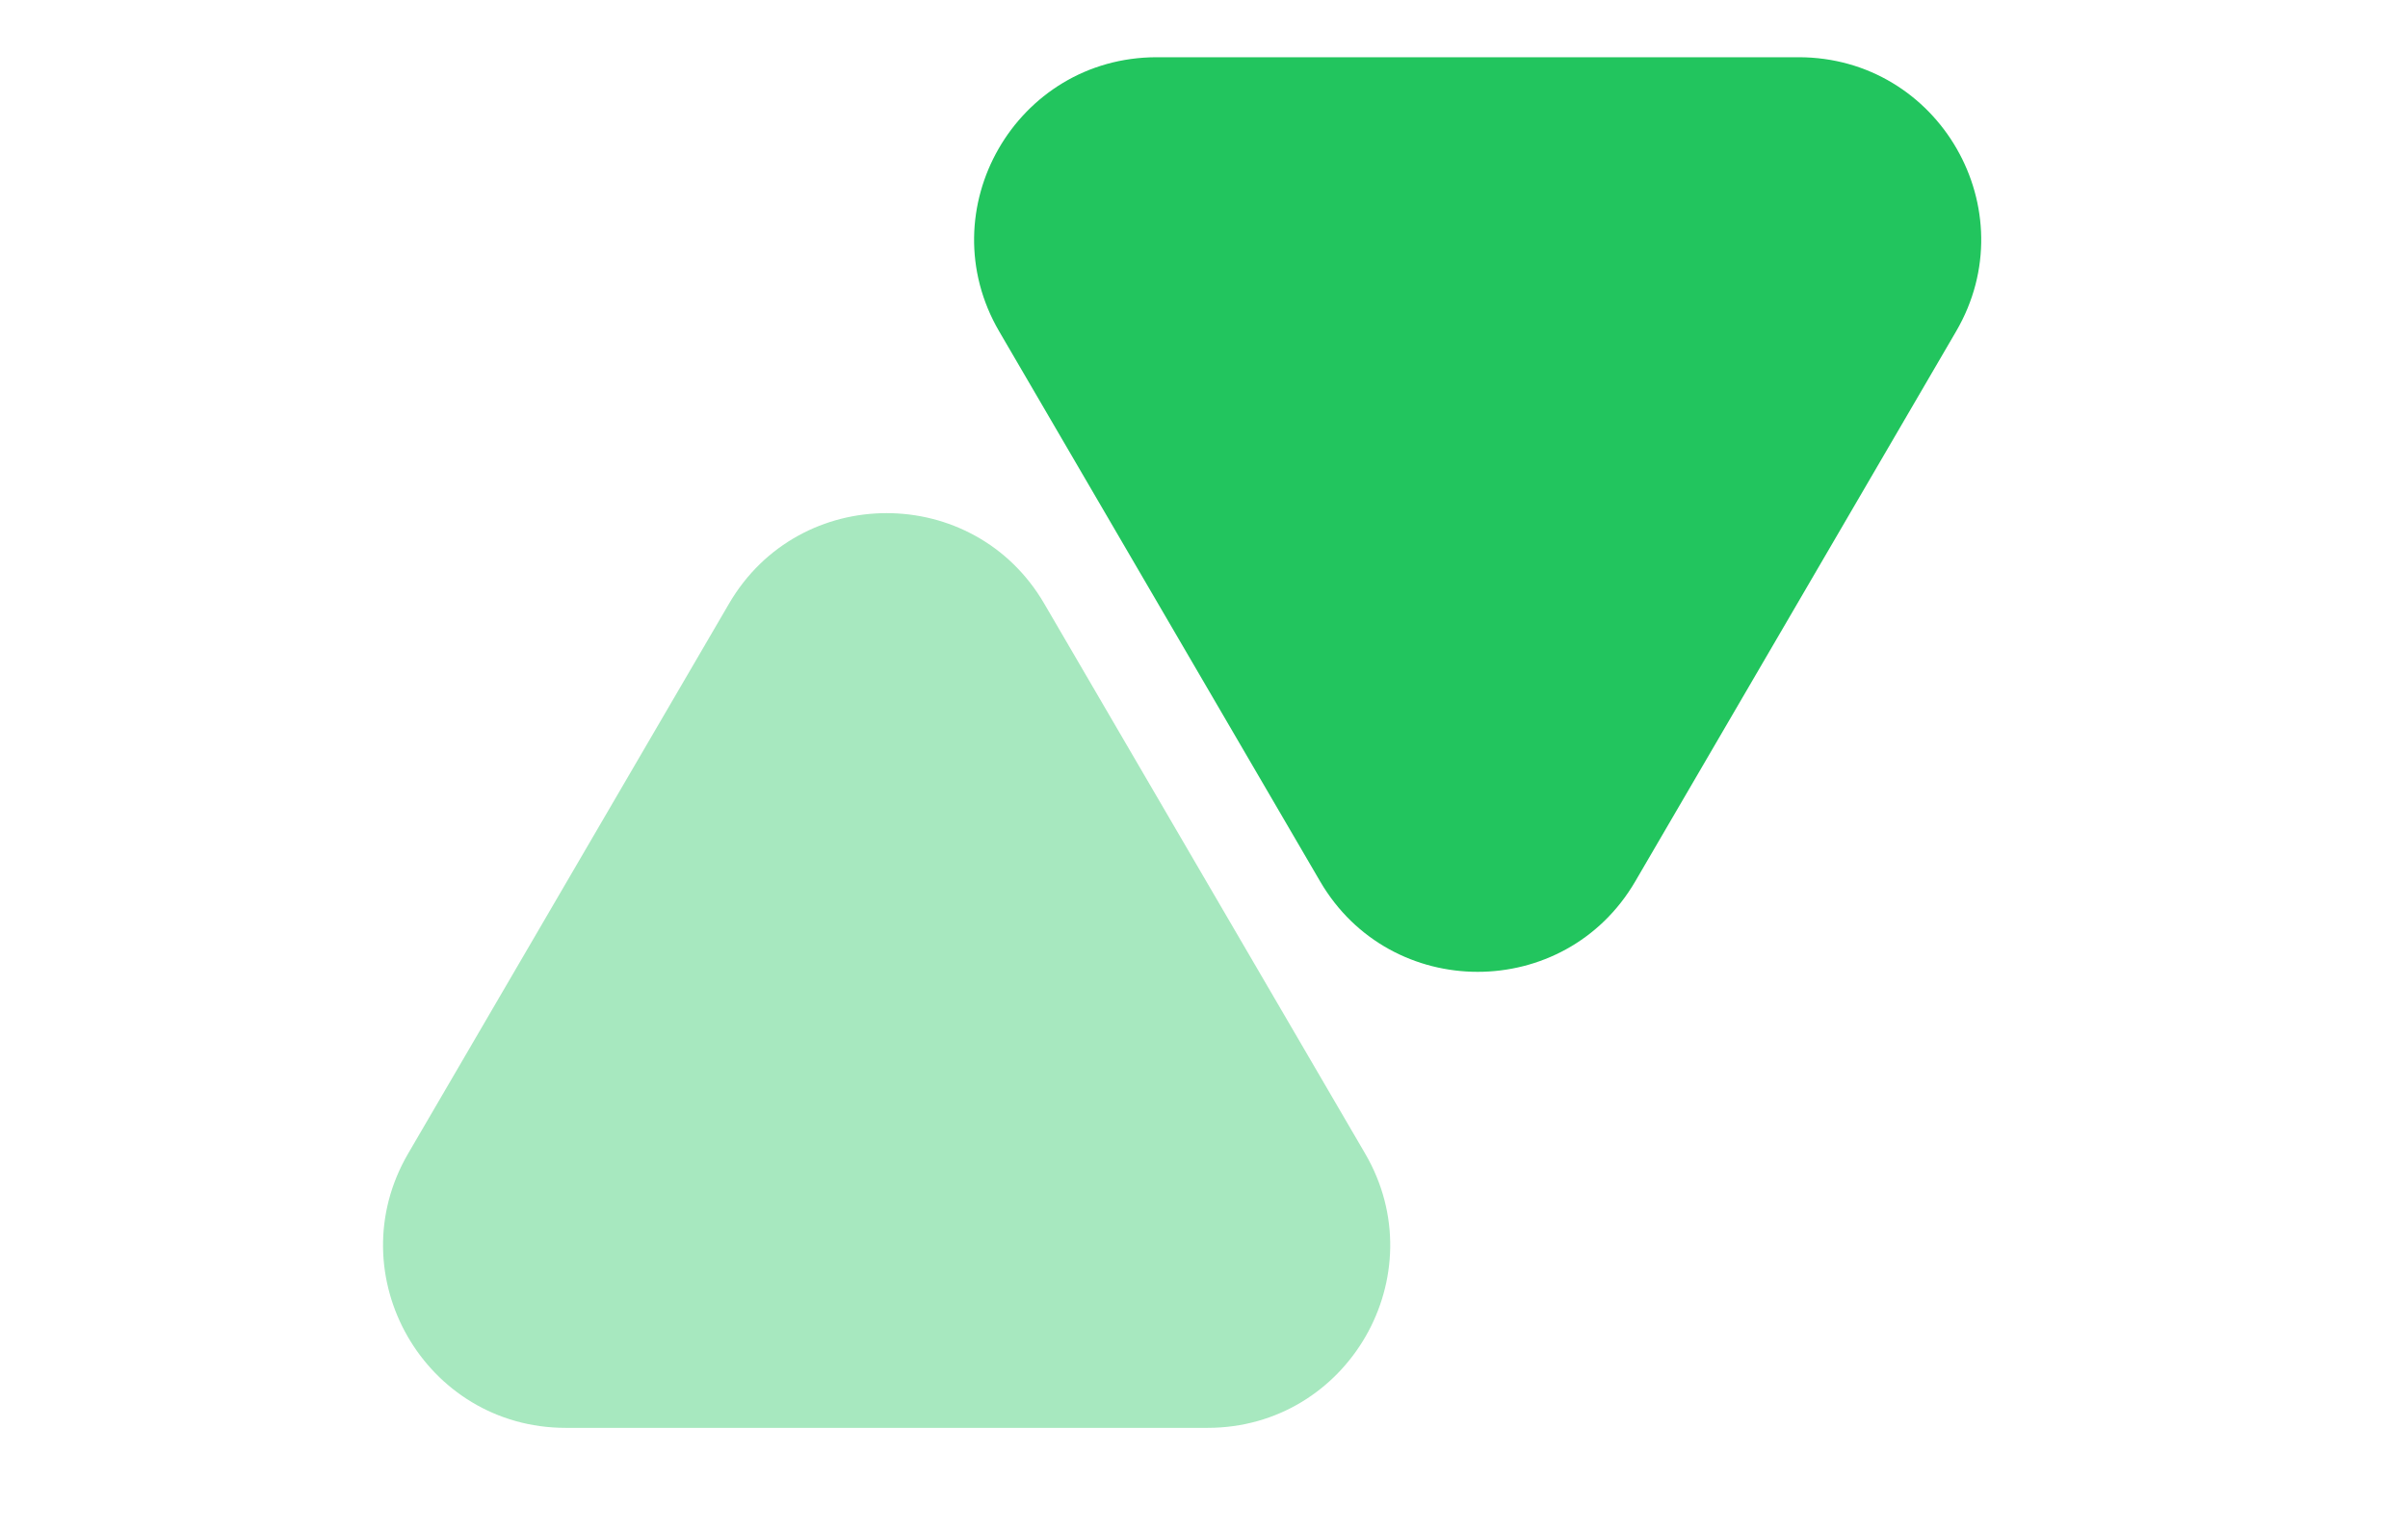
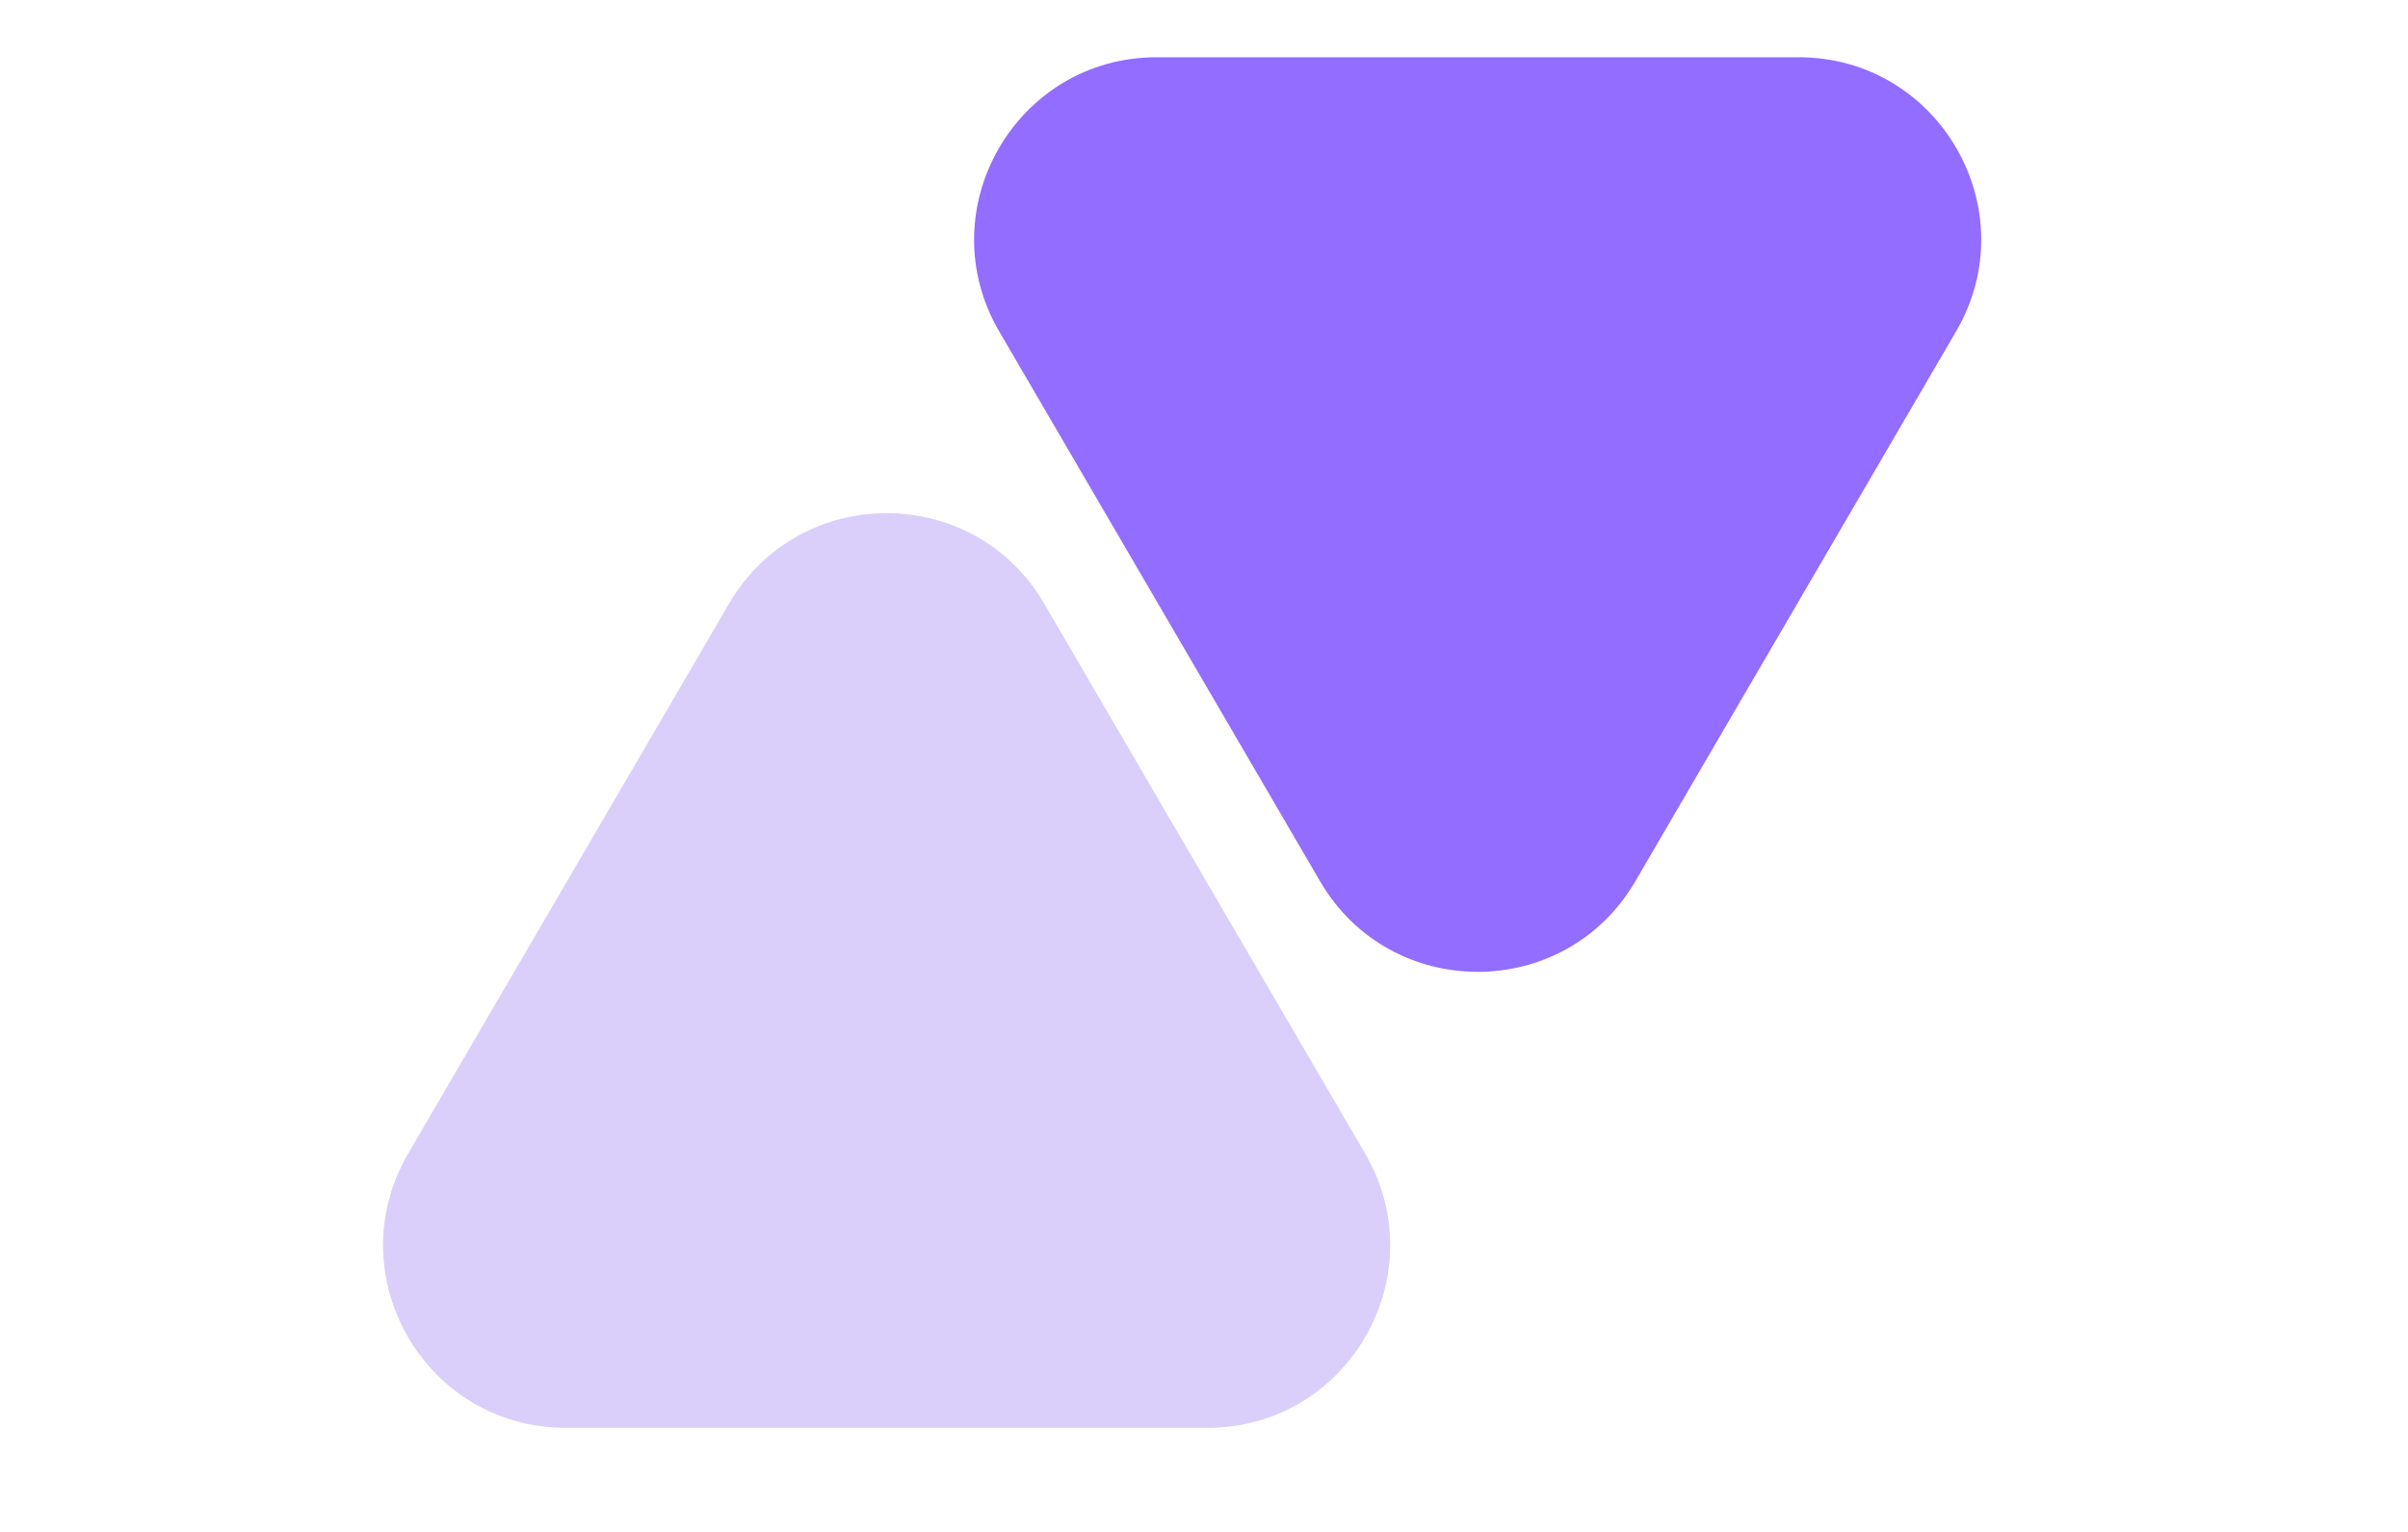
<svg xmlns="http://www.w3.org/2000/svg" width="44" height="28" viewBox="0 0 16 14" fill="none">
-   <path d="M13.432 0.523L12.445 0.523L8.556 0.523L7.569 0.523C6.282 0.523 5.481 1.918 6.129 3.029L9.061 8.055C9.704 9.157 11.297 9.157 11.94 8.055L14.871 3.029C15.52 1.918 14.718 0.523 13.432 0.523Z" fill="#22C55E" />
-   <path opacity="0.4" d="M2.169 13.049L3.156 13.049L7.045 13.049L8.032 13.049C9.318 13.049 10.12 11.653 9.472 10.542L6.54 5.516C5.897 4.414 4.304 4.414 3.661 5.516L0.729 10.542C0.081 11.653 0.882 13.049 2.169 13.049Z" fill="#22C55E" />
+   <path d="M13.432 0.523L12.445 0.523L8.556 0.523L7.569 0.523C6.282 0.523 5.481 1.918 6.129 3.029L9.061 8.055C9.704 9.157 11.297 9.157 11.94 8.055L14.871 3.029C15.52 1.918 14.718 0.523 13.432 0.523Z" fill="#926DFF" />
+   <path opacity="0.4" d="M2.169 13.049L3.156 13.049L7.045 13.049L8.032 13.049C9.318 13.049 10.12 11.653 9.472 10.542L6.54 5.516C5.897 4.414 4.304 4.414 3.661 5.516L0.729 10.542C0.081 11.653 0.882 13.049 2.169 13.049Z" fill="#A287F2" />
</svg>
